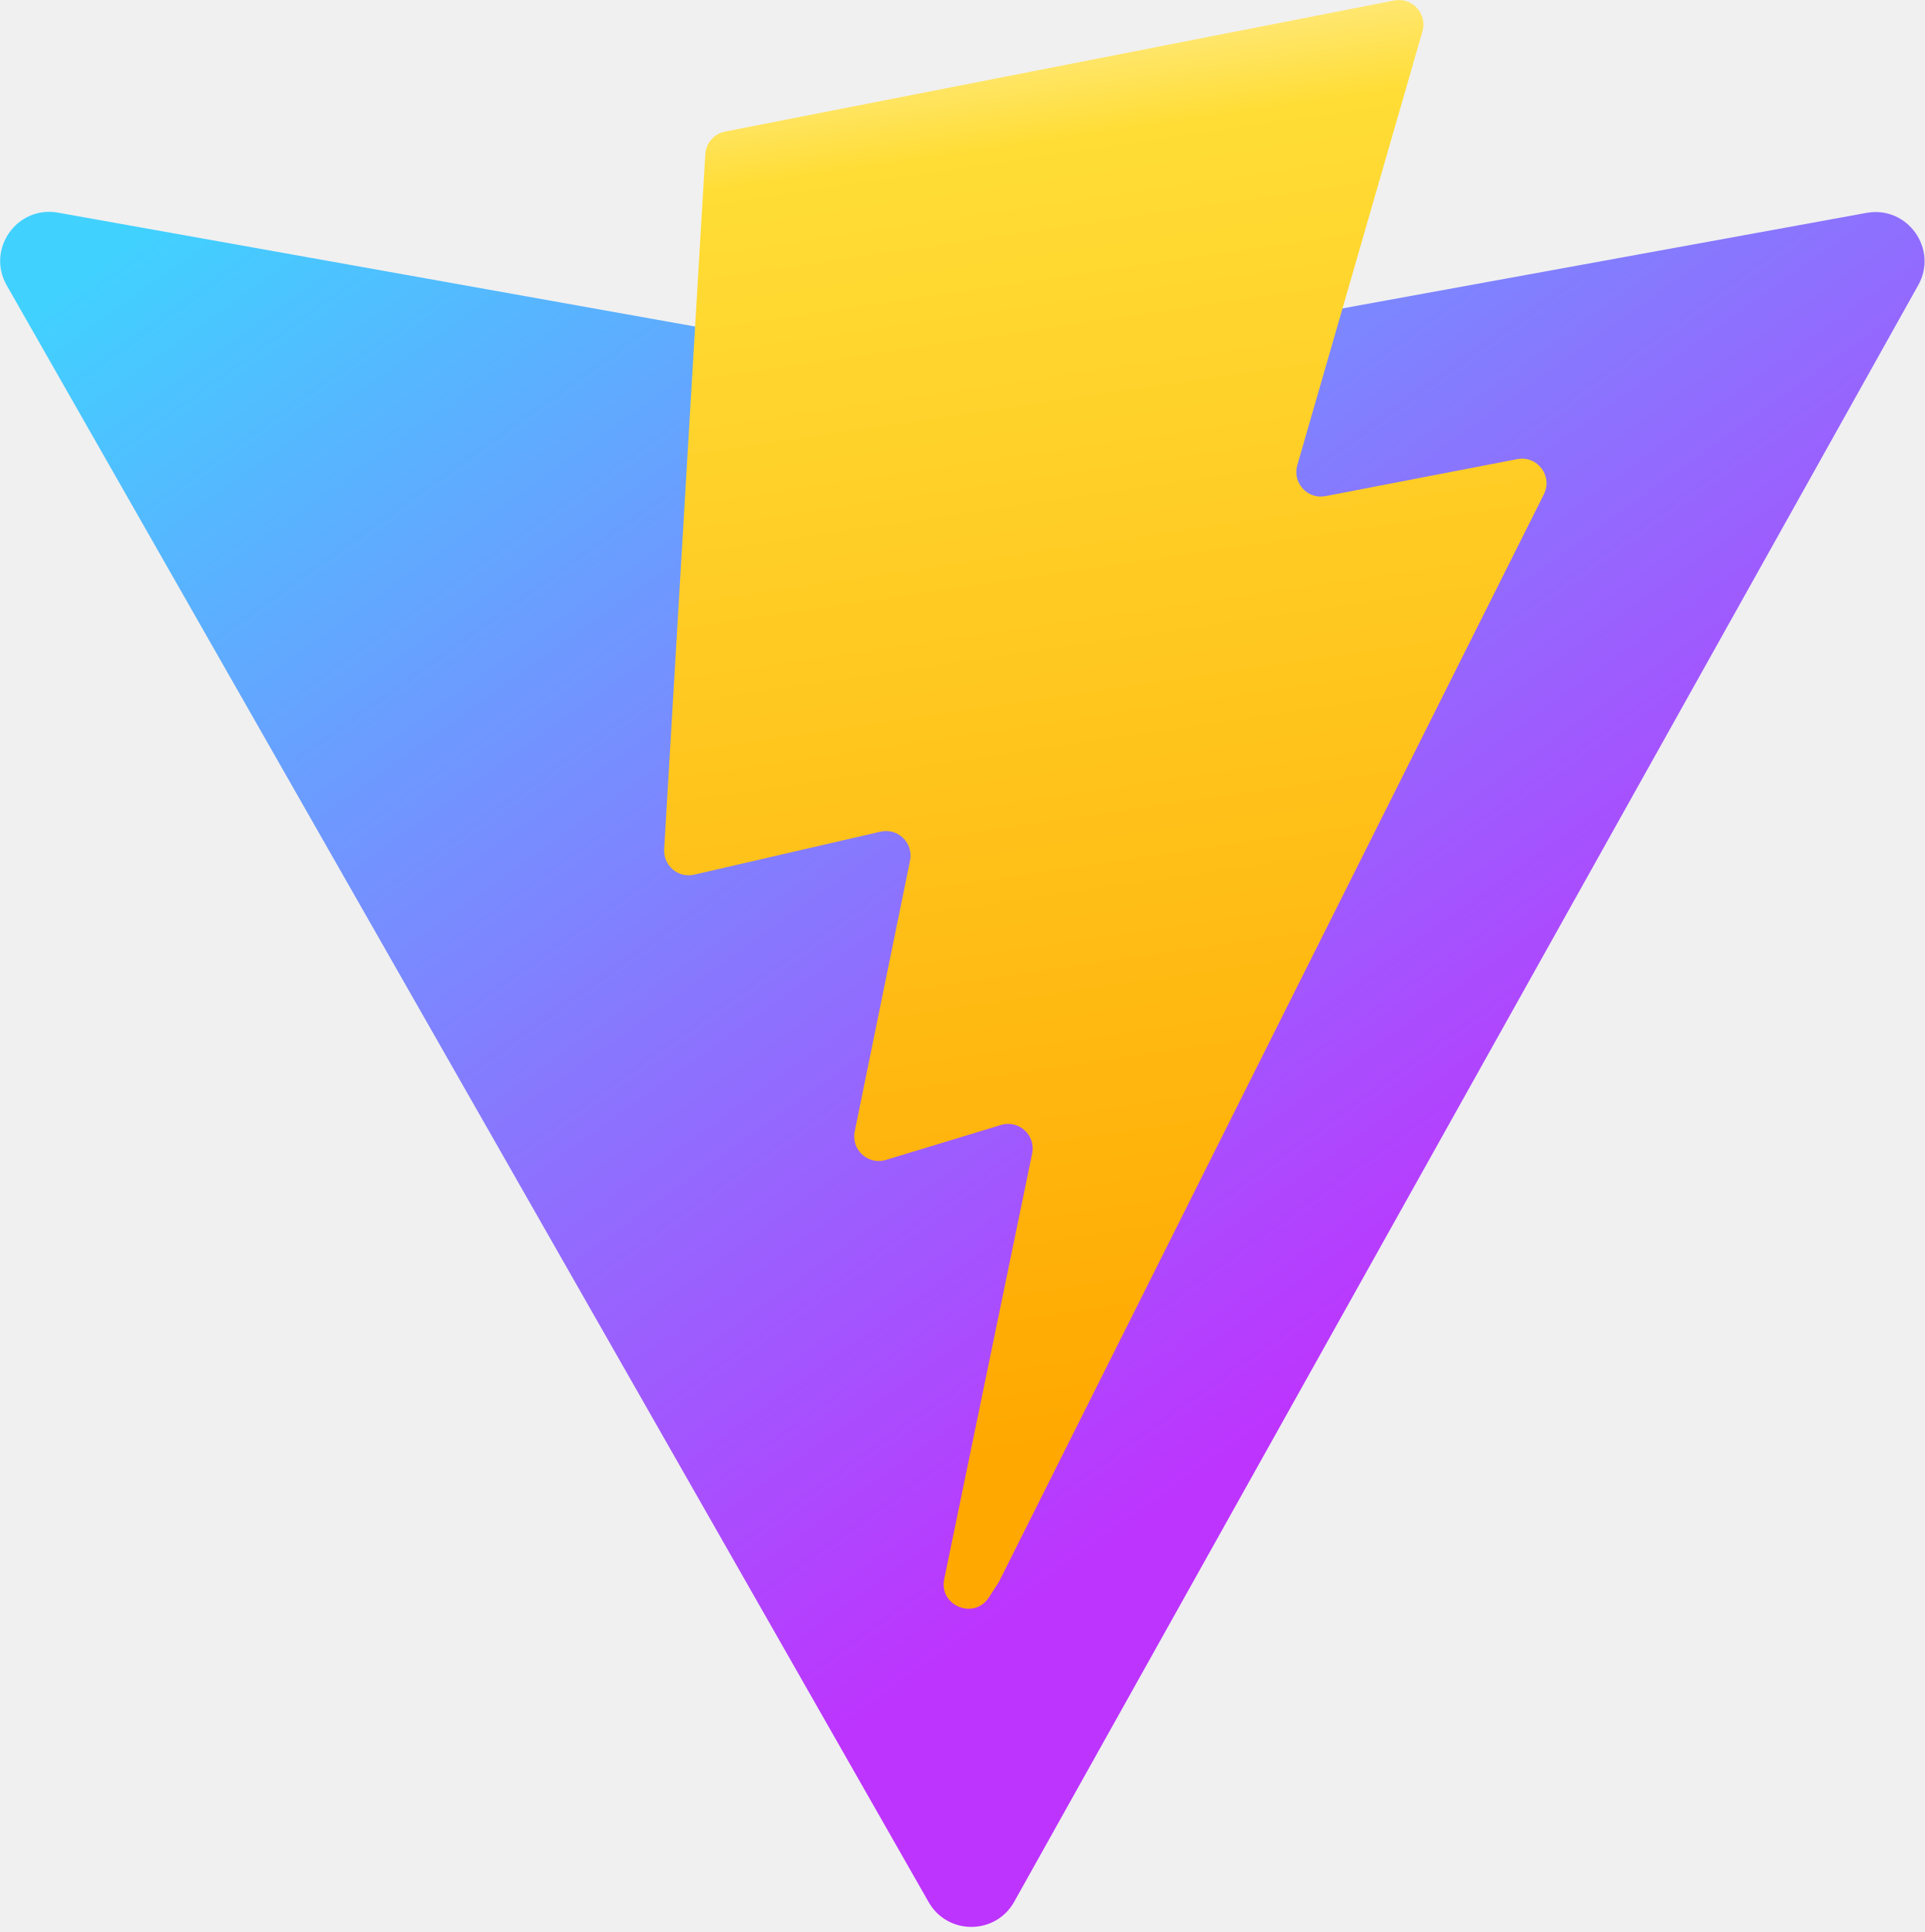
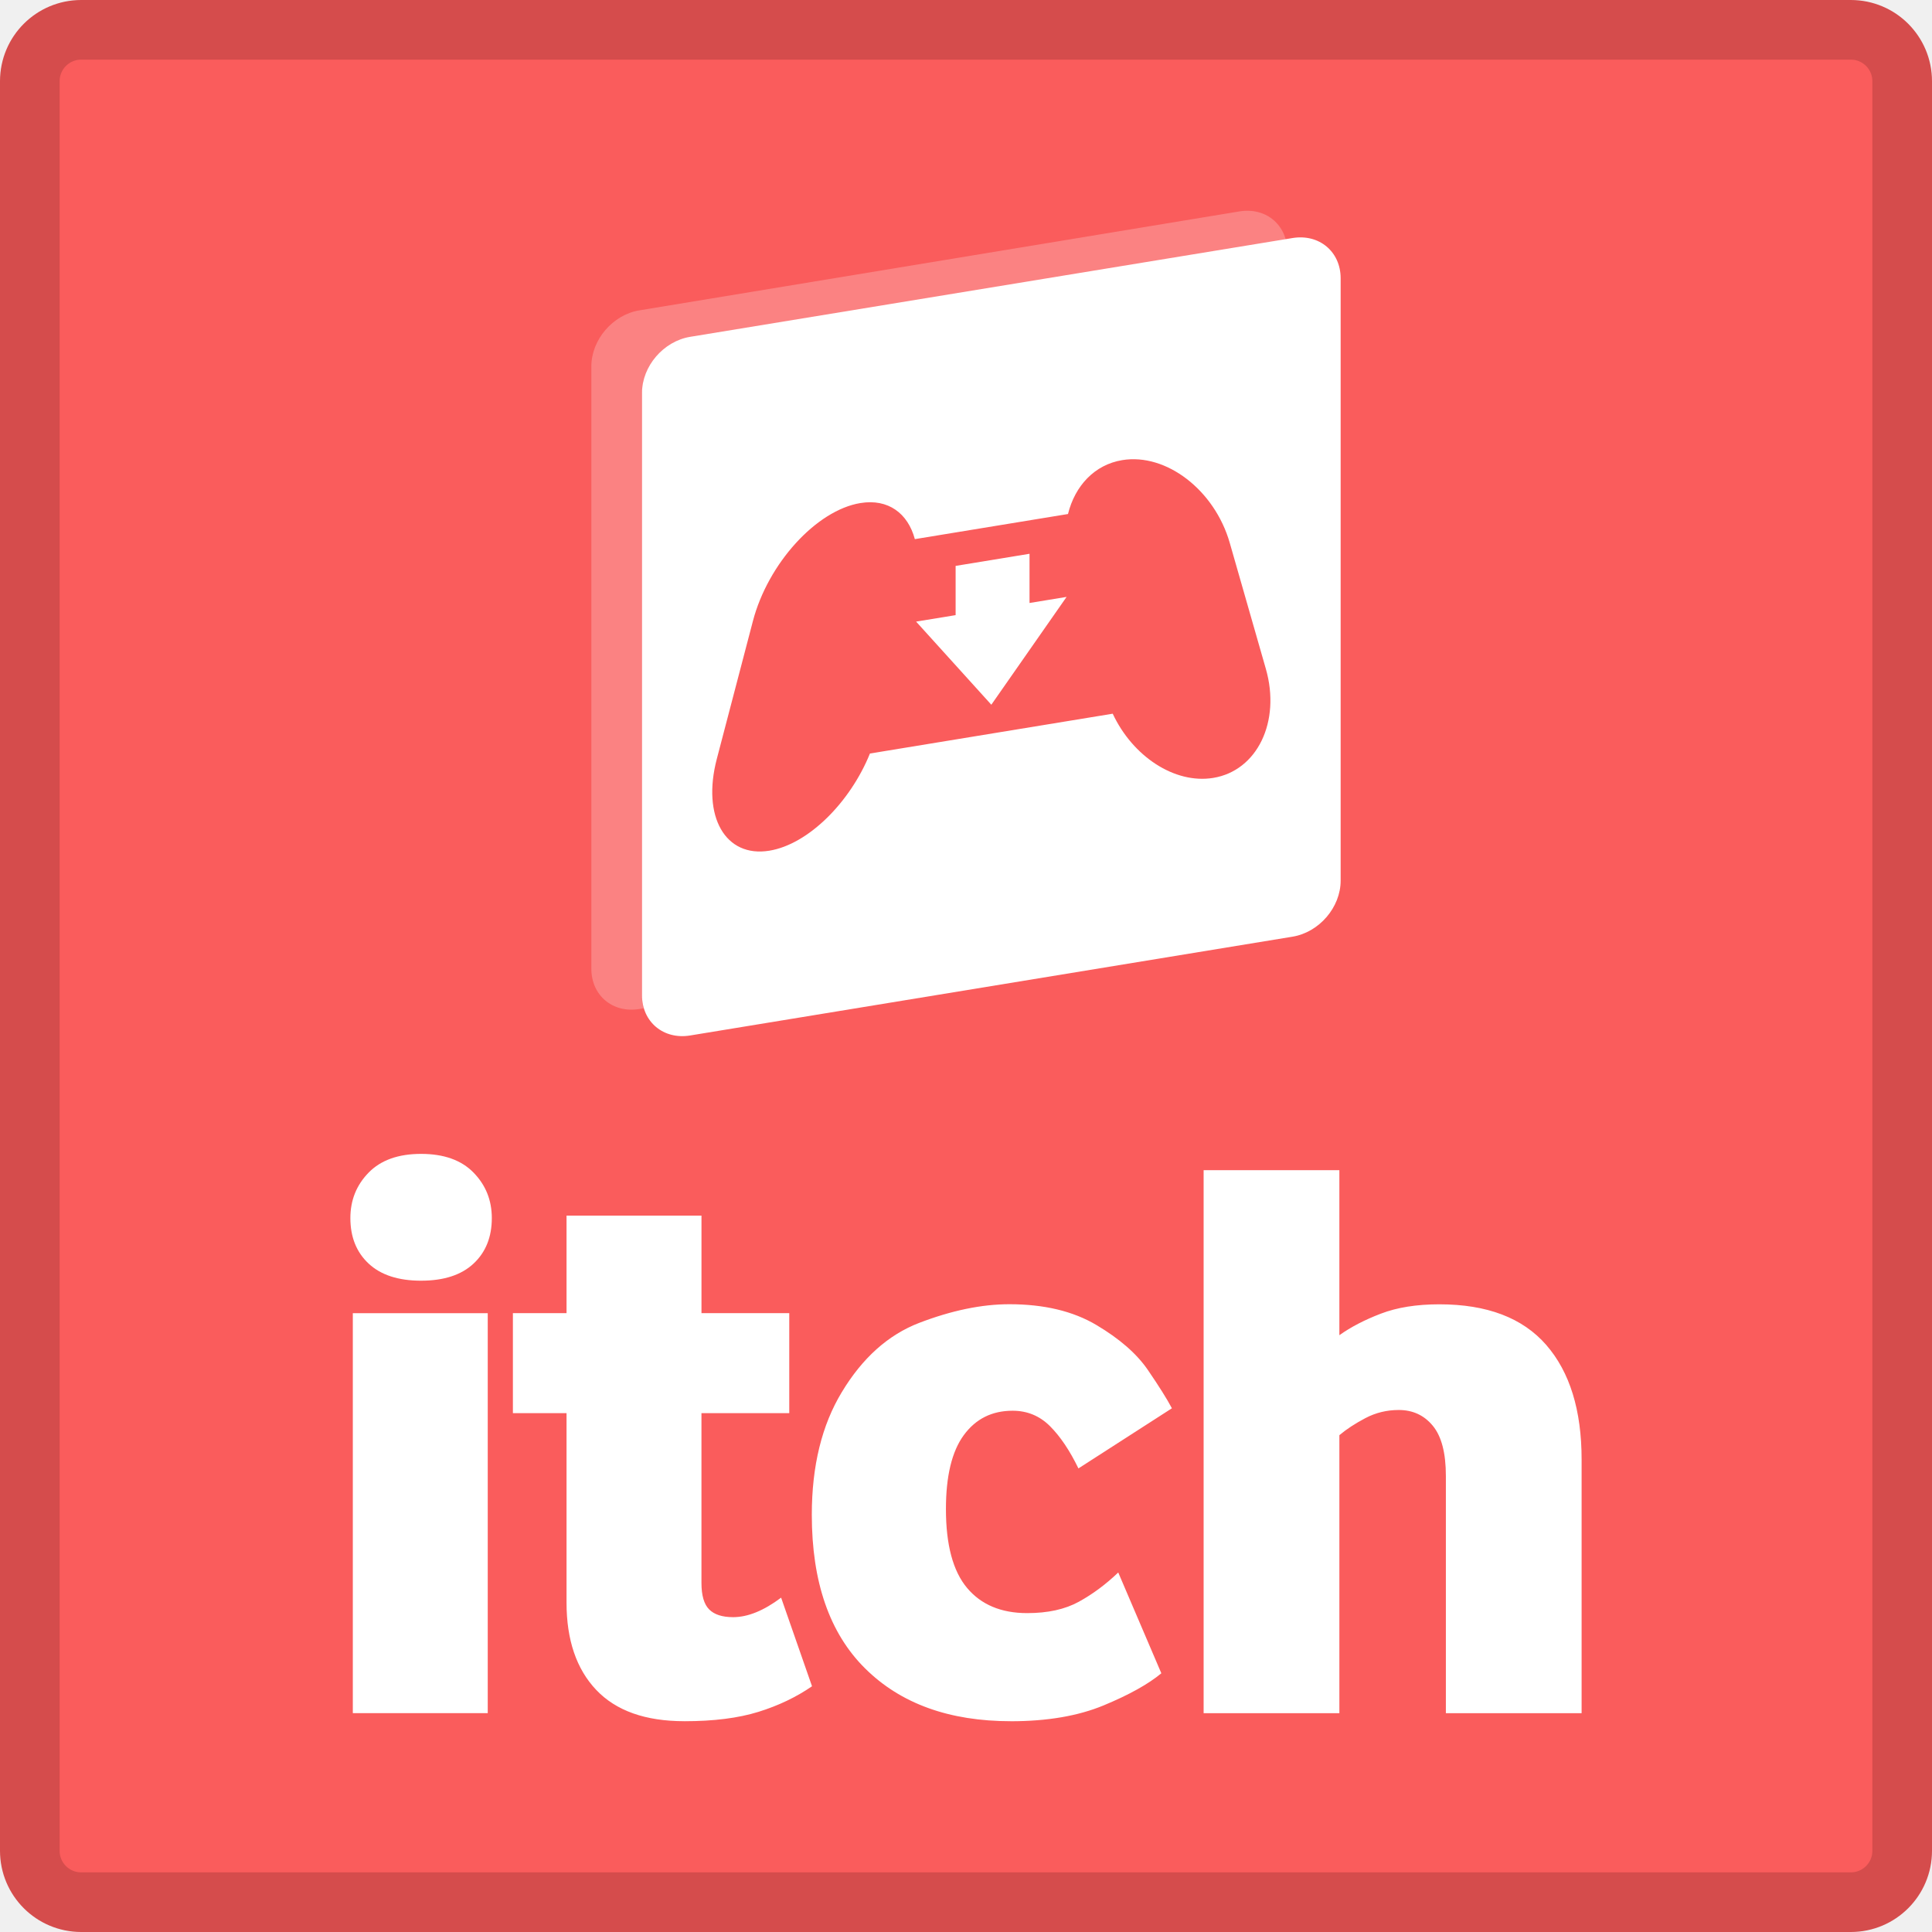
- <svg xmlns="http://www.w3.org/2000/svg" aria-hidden="true" role="img" class="iconify iconify--logos" width="31.88" height="32" preserveAspectRatio="xMidYMid meet" viewBox="0 0 256 257">
-   <defs>
-     <linearGradient id="IconifyId1813088fe1fbc01fb466" x1="-.828%" x2="57.636%" y1="7.652%" y2="78.411%">
-       <stop offset="0%" stop-color="#41D1FF" />
-       <stop offset="100%" stop-color="#BD34FE" />
-     </linearGradient>
-     <linearGradient id="IconifyId1813088fe1fbc01fb467" x1="43.376%" x2="50.316%" y1="2.242%" y2="89.03%">
-       <stop offset="0%" stop-color="#FFEA83" />
-       <stop offset="8.333%" stop-color="#FFDD35" />
-       <stop offset="100%" stop-color="#FFA800" />
-     </linearGradient>
-   </defs>
-   <path fill="url(#IconifyId1813088fe1fbc01fb466)" d="M255.153 37.938L134.897 252.976c-2.483 4.44-8.862 4.466-11.382.048L.875 37.958c-2.746-4.814 1.371-10.646 6.827-9.67l120.385 21.517a6.537 6.537 0 0 0 2.322-.004l117.867-21.483c5.438-.991 9.574 4.796 6.877 9.62Z" />
-   <path fill="url(#IconifyId1813088fe1fbc01fb467)" d="M185.432.063L96.44 17.501a3.268 3.268 0 0 0-2.634 3.014l-5.474 92.456a3.268 3.268 0 0 0 3.997 3.378l24.777-5.718c2.318-.535 4.413 1.507 3.936 3.838l-7.361 36.047c-.495 2.426 1.782 4.5 4.151 3.78l15.304-4.649c2.372-.72 4.652 1.36 4.15 3.788l-11.698 56.621c-.732 3.542 3.979 5.473 5.943 2.437l1.313-2.028l72.516-144.72c1.215-2.423-.88-5.186-3.54-4.672l-25.505 4.922c-2.396.462-4.435-1.77-3.759-4.114l16.646-57.705c.677-2.35-1.37-4.583-3.769-4.113Z" />
+ <svg xmlns="http://www.w3.org/2000/svg" height="323.96" width="323.96" version="1.1">
+   <rect stroke-linejoin="round" height="313.96" stroke="#d54c4c" stroke-linecap="round" stroke-width="10" fill="#fa5c5c" style="color:#000000" ry="8.614" width="313.96" y="5" x="5" />
+   <g fill="#fff" transform="matrix(.93721 0 0 .93721 58.751 35.336)">
+     <path d="m0.435 197.25h24.142v71.554h-24.14v-71.556zm12.217-5.817c-4.07 0-7.197-1.02-9.38-3.054-2.18-2.036-3.272-4.75-3.272-8.145 0-3.2 1.09-5.916 3.272-8.145 2.183-2.23 5.31-3.345 9.38-3.345 4.073 0 7.2 1.115 9.38 3.345 2.183 2.23 3.274 4.945 3.274 8.144 0 3.393-1.09 6.108-3.272 8.144-2.18 2.035-5.308 3.054-9.38 3.054m47.11 78.814c-6.98 0-12.24-1.866-15.78-5.6-3.54-3.732-5.31-8.944-5.31-15.634v-33.884h-9.596v-17.89h9.597v-17.45h24.143v17.45h15.707v17.89h-15.71v30.396c0 2.23 0.46 3.806 1.382 4.728s2.35 1.38 4.29 1.38c2.618 0 5.478-1.162 8.58-3.49l5.528 15.853c-2.81 1.94-6.01 3.468-9.6 4.583s-8 1.672-13.234 1.672m58.43 0c-11.053 0-19.755-3.15-26.105-9.454-6.353-6.3-9.528-15.464-9.528-27.485 0-8.726 1.794-16.047 5.38-21.96 3.685-6.11 8.292-10.23 13.82-12.364 5.815-2.23 11.197-3.344 16.142-3.344 6.203 0 11.392 1.237 15.56 3.71 4.17 2.472 7.248 5.162 9.236 8.07s3.417 5.188 4.29 6.837l-16.725 10.76c-1.55-3.198-3.248-5.72-5.09-7.562-1.843-1.84-4.073-2.76-6.69-2.76-3.685 0-6.593 1.453-8.726 4.36-2.134 2.91-3.2 7.32-3.2 13.236 0 6.4 1.26 11.102 3.78 14.108 2.52 3.005 6.11 4.507 10.762 4.507 3.684 0 6.763-0.676 9.237-2.035 2.47-1.356 4.82-3.1 7.05-5.235l7.71 18.034c-2.328 1.94-5.77 3.855-10.325 5.745-4.56 1.89-10.085 2.835-16.58 2.835m34.47-1.44v-97.15h24.287v29.523c2.037-1.455 4.51-2.74 7.417-3.854 2.91-1.115 6.4-1.673 10.473-1.673 8.53 0 14.907 2.425 19.125 7.273s6.326 11.683 6.326 20.506v45.375h-24.286v-42.467c0-4.072-0.775-7.054-2.327-8.944s-3.59-2.836-6.11-2.836c-2.132 0-4.12 0.485-5.962 1.455-1.84 0.968-3.394 1.986-4.654 3.052v49.74h-24.286z" />
+     <g transform="matrix(1 .21625 0 1 2.2432 -388.29)">
+       <path style="color:#000000" d="m160.16 353.9c-1.027-0.043-2.157 0.149-3.346 0.602l-107.36 40.92c-4.754 1.812-8.582 7.113-8.582 11.885v107.77c-0 4.772 3.828 7.154 8.582 5.342l0.793-0.303c-0.195-0.647-0.309-1.359-0.309-2.143v-107.77c0-4.772 3.843-10.076 8.615-11.891l106.57-40.52c-0.669-2.361-2.517-3.79-4.955-3.893z" fill-opacity=".235" />
+       <path style="color:#000000" d="m58.549 398.19c-4.772 1.815-8.615 7.119-8.615 11.891v107.77c0 4.772 3.843 7.152 8.615 5.337l107.77-40.98c4.772-1.815 8.613-7.116 8.613-11.888v-107.77c0-4.772-3.841-7.155-8.613-5.34l-107.77 40.98zm30.461 23.154 0.008-0.003c4.957-1.885 8.483-0.013 9.732 4.35l27.4-10.419c1.247-5.313 4.751-9.857 9.709-11.743 7.875-2.994 16.532 1.8 19.234 10.653l6.457 21.138c2.703 8.853-1.535 18.551-9.41 21.545-6.913 2.629-14.427-0.743-17.988-7.596l-43.436 16.516c-3.56 9.561-11.076 18.647-17.99 21.276-7.876 2.995-12.112-3.481-9.408-14.389l6.457-26.049c2.703-10.91 11.358-22.286 19.234-25.281zm17.035 7.559v8.807l-7.07 2.688 6.731 5.98 6.727 5.981 6.734-11.104 6.731-11.098-6.631 2.521v-8.803l-13.221 5.027z" />
+     </g>
+   </g>
</svg>
